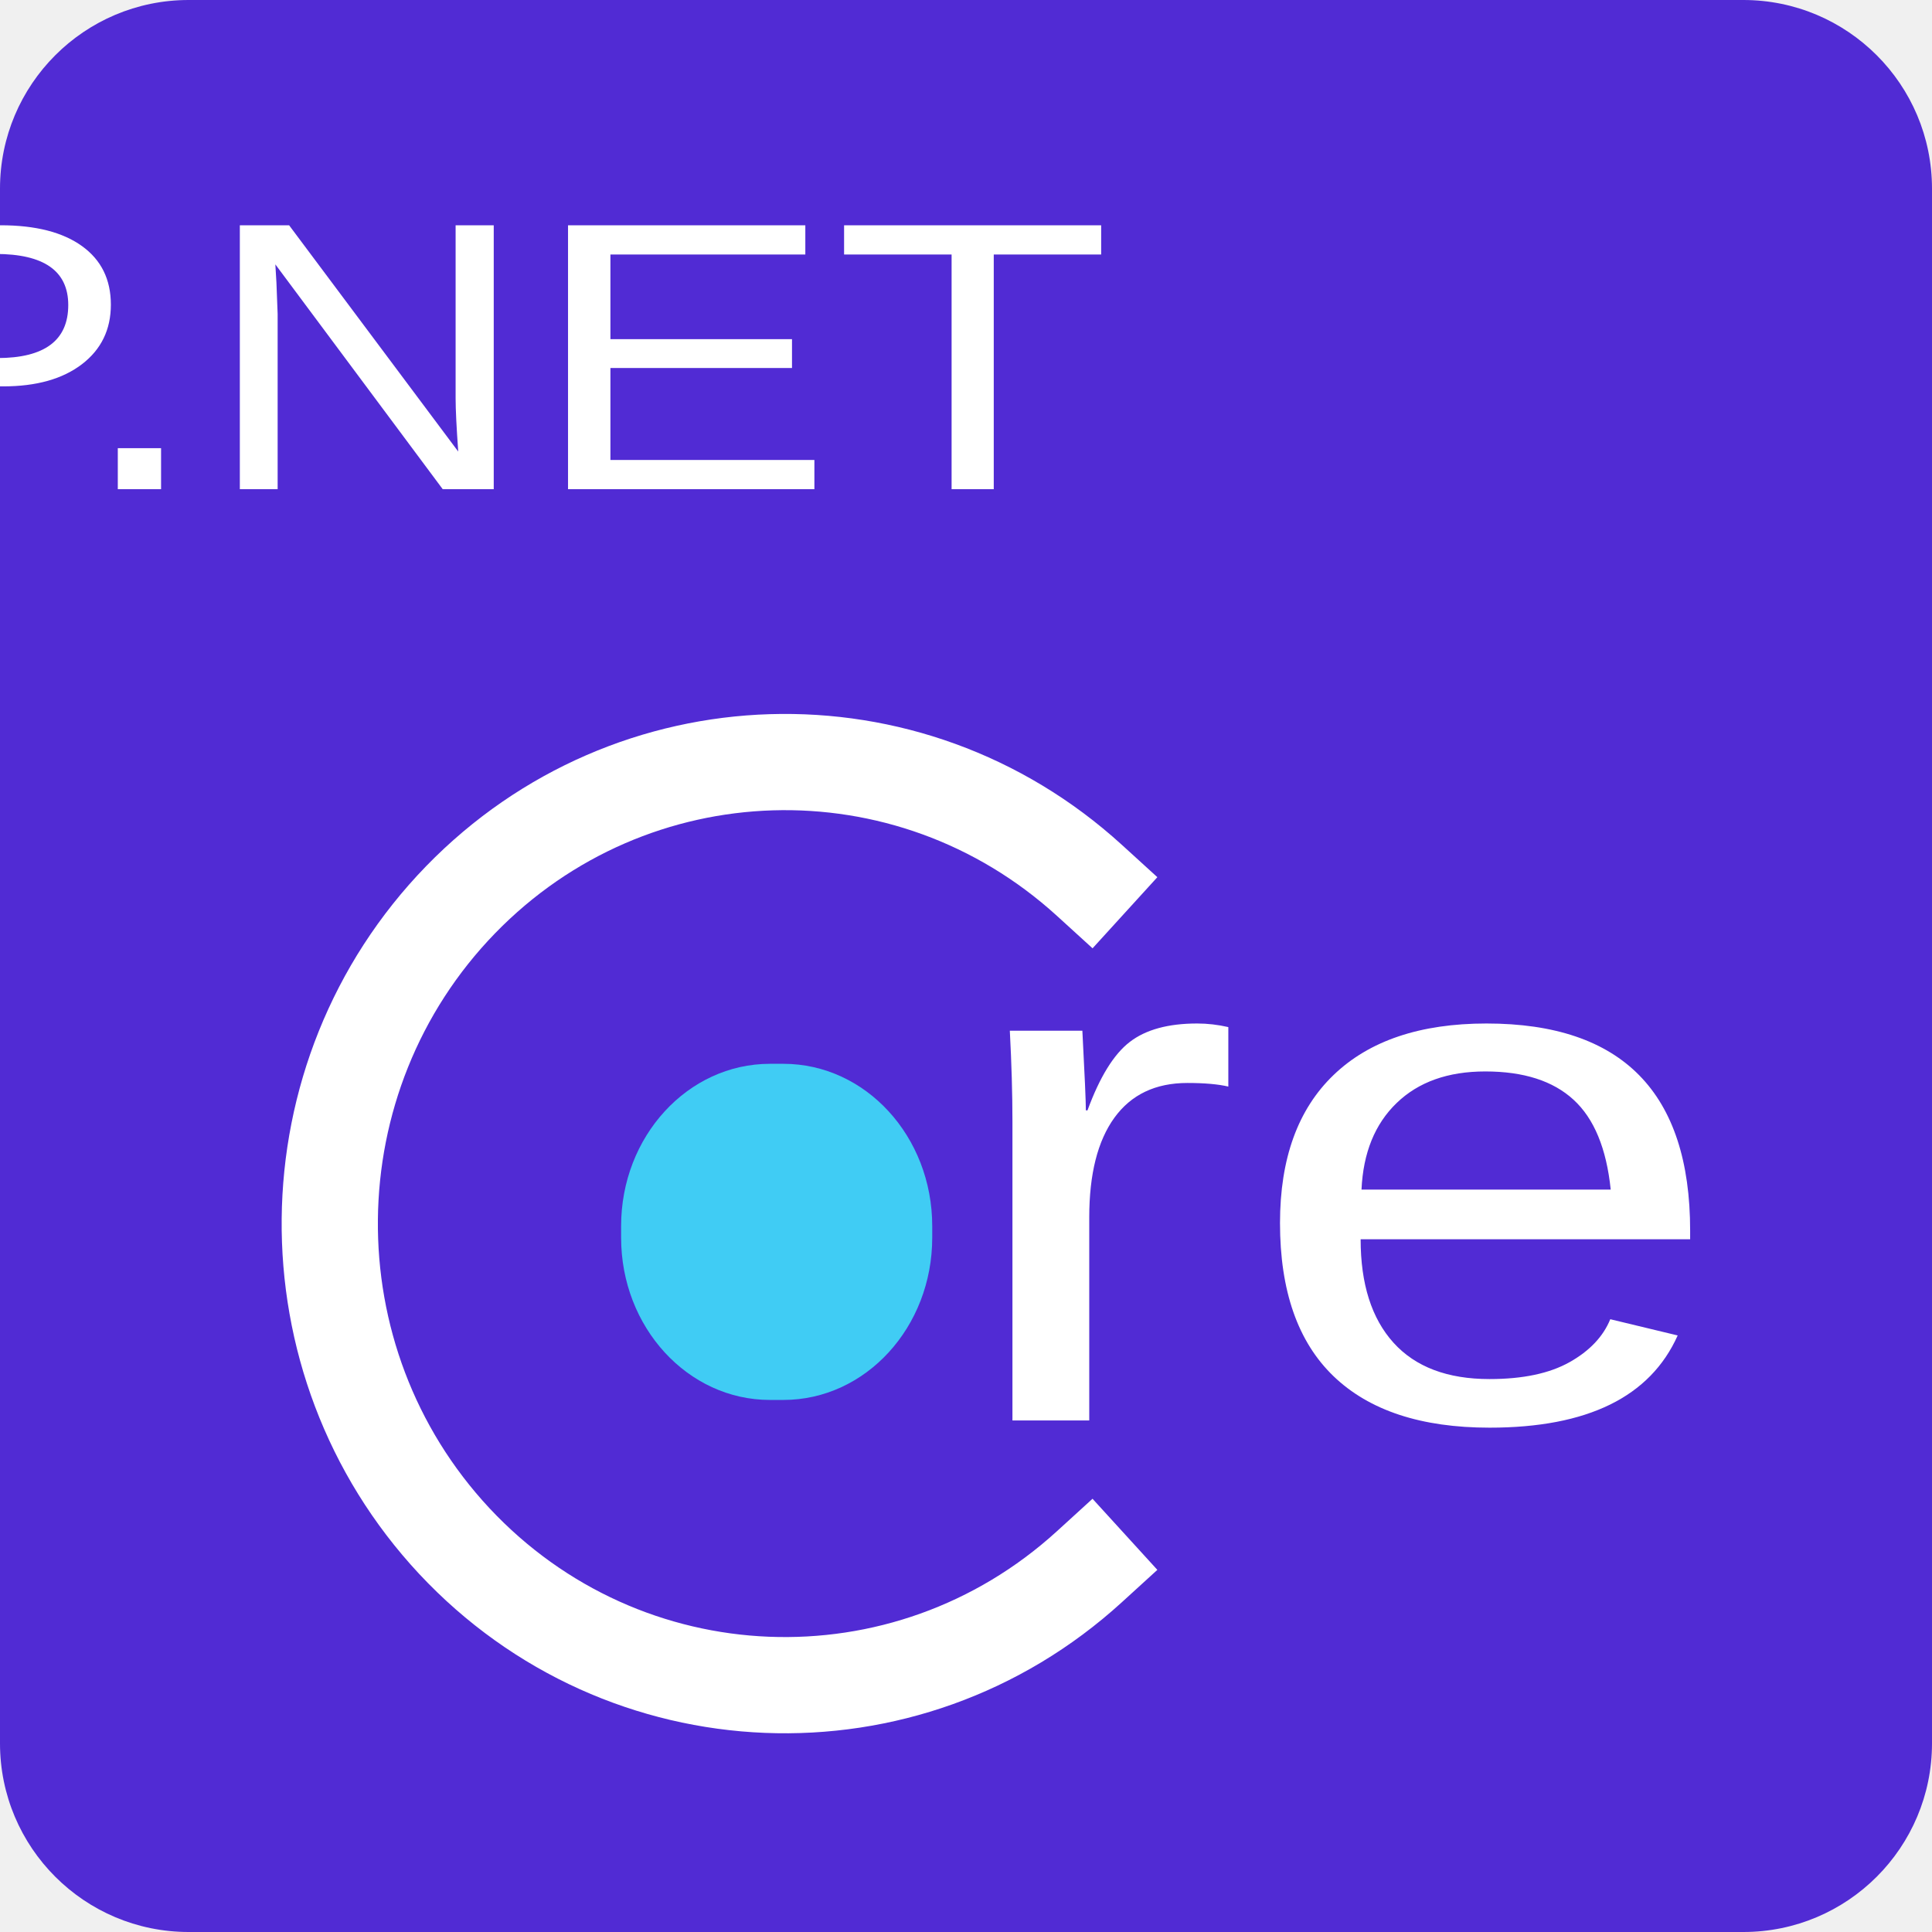
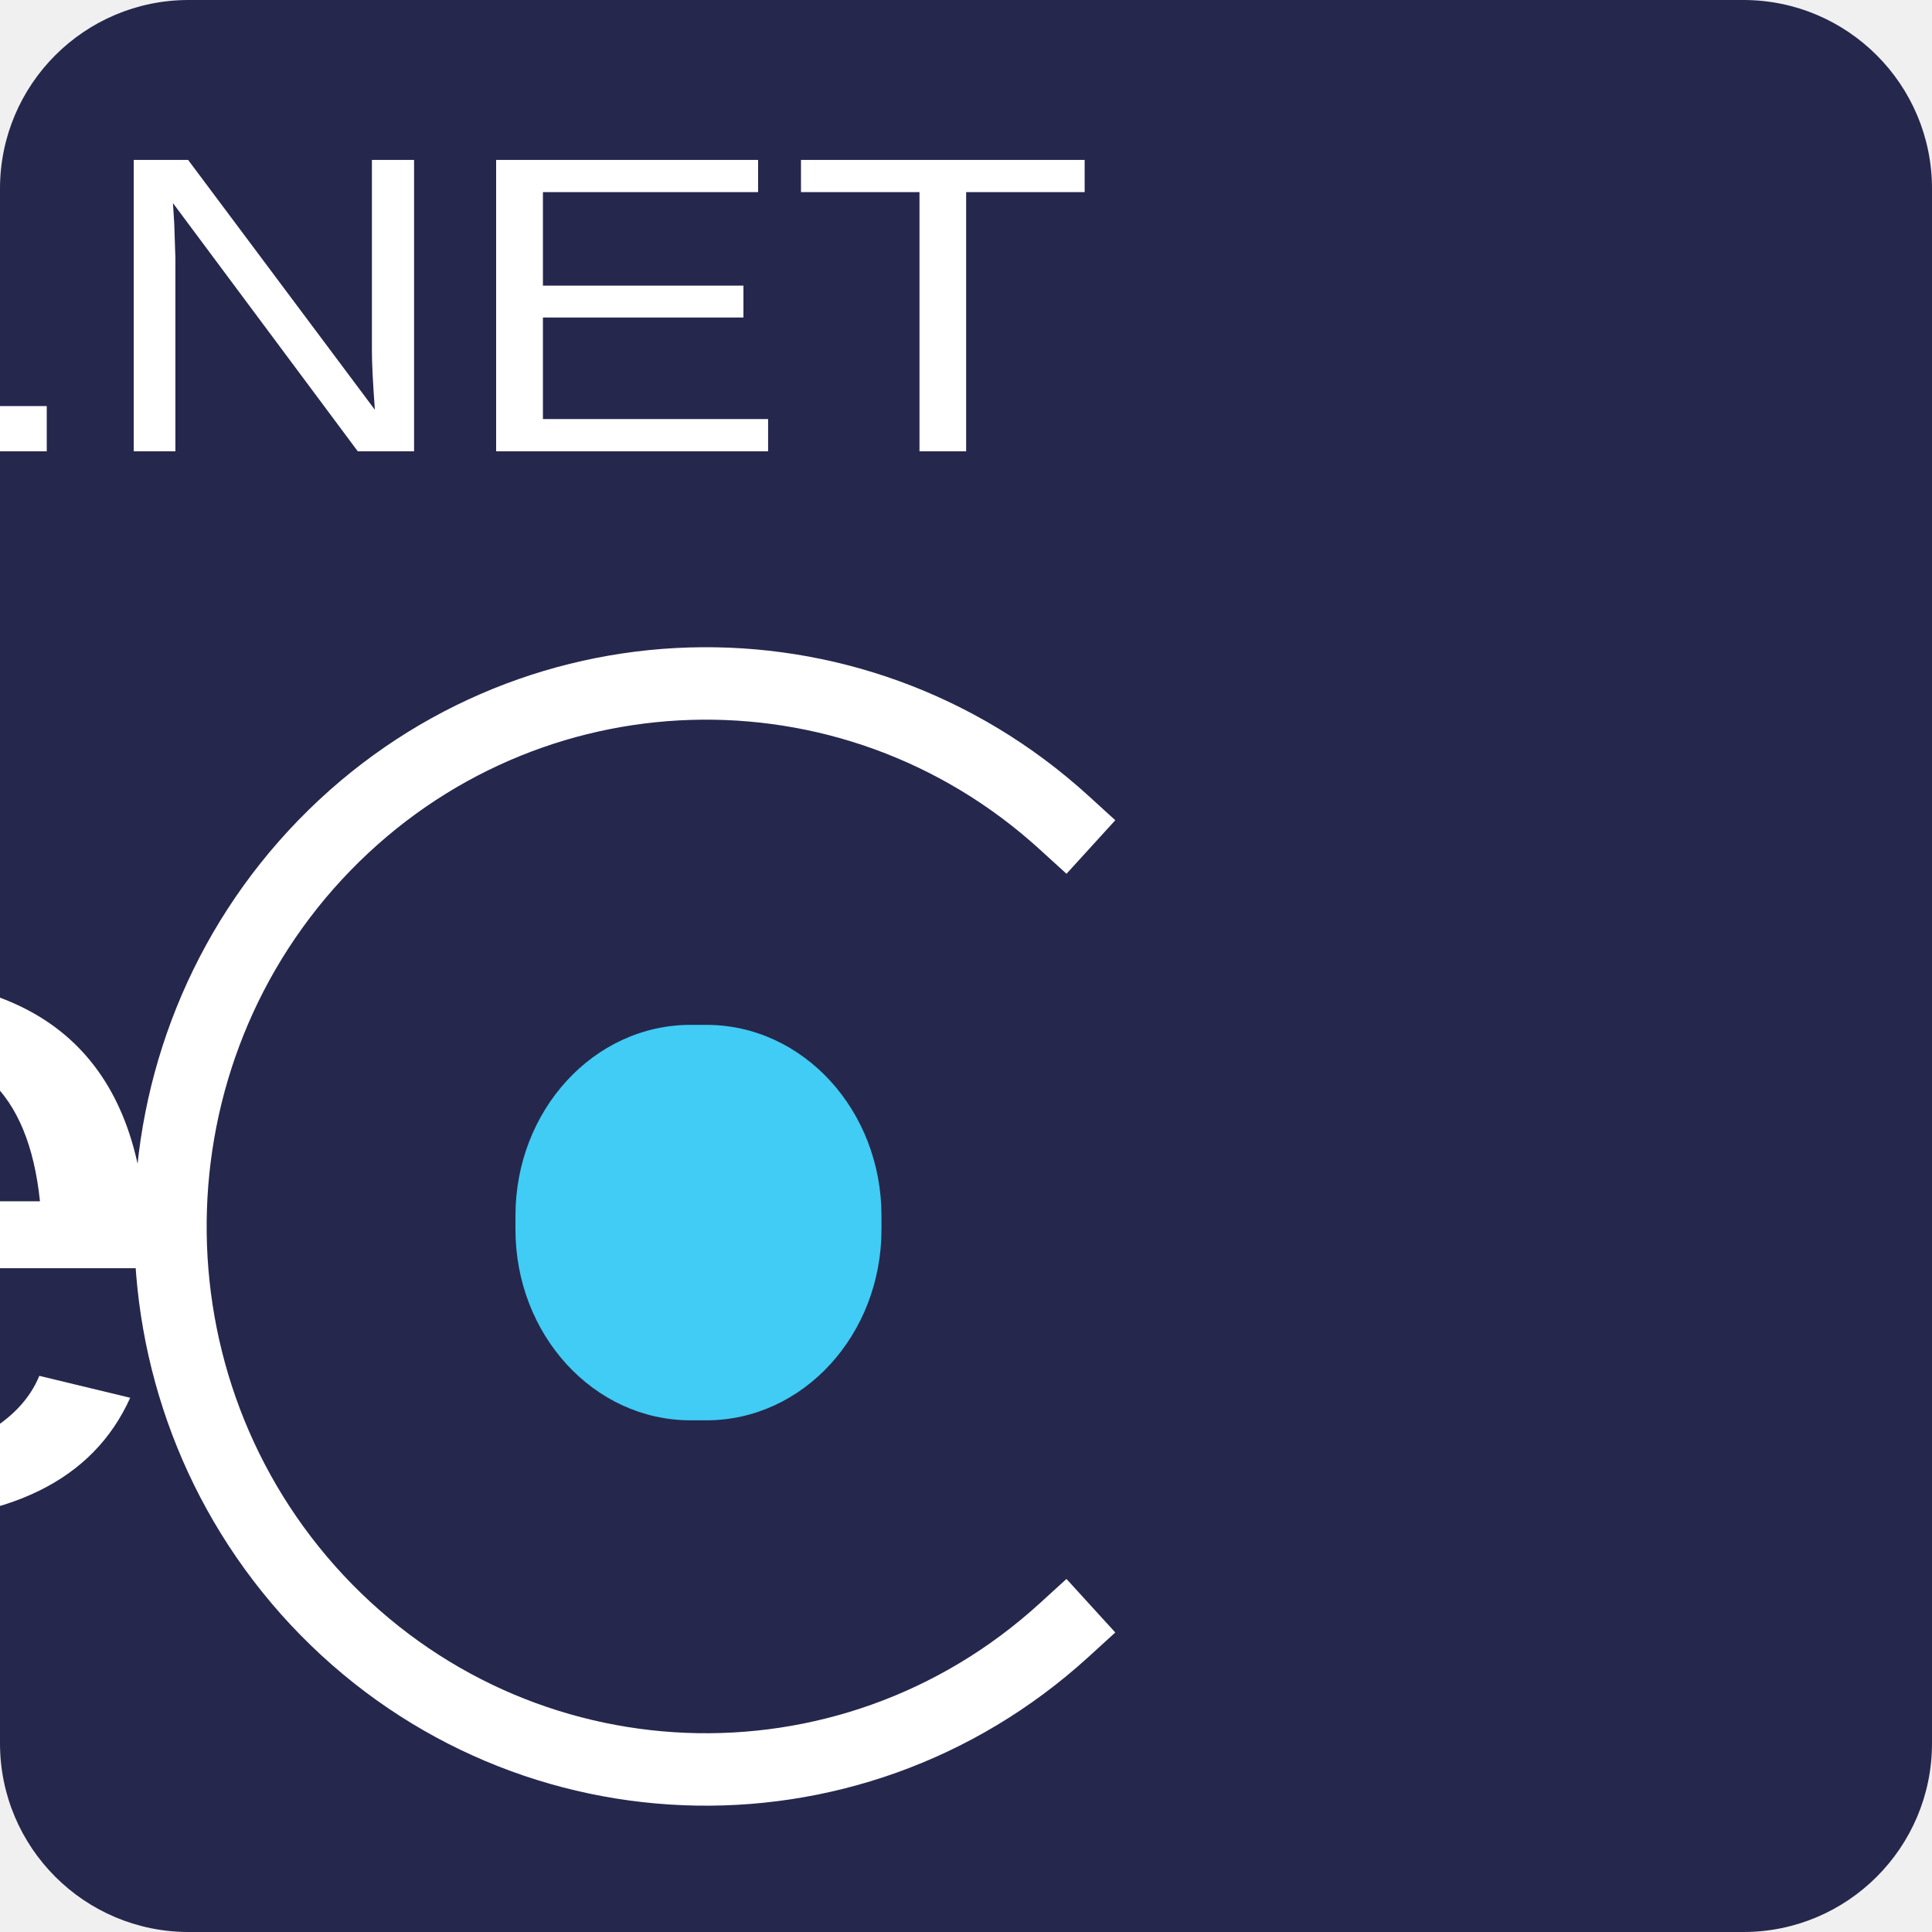
<svg xmlns="http://www.w3.org/2000/svg" viewBox="0 0 256 256" font-family="Arial" font-stretch="condensed" font-weight="400">
-   <rect x="0" y="0" width="256" height="256" rx="25" ry="25" fill="#512bd4" />
-   <g paint-order="stroke fill markers" transform="translate(16 24) scale(0.85)">
-     <text xml:space="preserve" x="219.4" y="62.2" fill="#ffffffff" stroke-width="13.1" font-size="65" text-anchor="end" transform="scale(1.09 .92)">
-       <tspan x="232" y="52.2">ASP.NET</tspan>
+   <rect x="0" y="0" width="256" height="256" rx="25" ry="25" fill="#26274dff" />
+   <g>
+     <text xml:space="preserve" x="223" y="217.8" fill="#FFFFFF" stroke-width="31.2" font-size="143.1" text-anchor="end" transform="scale(1.09 .92)">
+       <tspan x="223" y="217.8">re</tspan>
    </text>
-     <rect width="48.5" height="52.4" x="78" y="-190" fill="#40ccf4" rx="23.2" ry="25.3" transform="scale(1 -1)" />
-     <path fill="none" stroke="#ffffffff" stroke-linecap="square" stroke-width="15" d="M151 109          a71 72 0 0 0-98 3          a71 72 0 0 0-1 100          a71 72 0 0 0 99 4" />
-     <text fill="#ffffffff" font-size="125" text-anchor="end" stroke-width="31.2" transform="scale(1.09 .92)">
-       <tspan x="230       " y="210">re</tspan>
+     <text xml:space="preserve" x="151.3" y="62.2" fill="#FFFFFF" stroke-width="13.1" font-size="61" text-anchor="end" transform="scale(1.09 .92)">
+       <tspan x="218" y="65">ASP.NET</tspan>
    </text>
+     <rect width="48.5" height="52.4" x="68.3" y="-188.2" fill="#40ccf4" rx="23.2" ry="25.3" transform="scale(1 -1)" />
+     <path fill="none" stroke="#FFFFFF" stroke-linecap="square" stroke-width="9.6" d="M141 109a71 72 0 0 0-98 3 71 72 0 0 0-1 100 71 72 0 0 0 99 4" />
  </g>
</svg>
